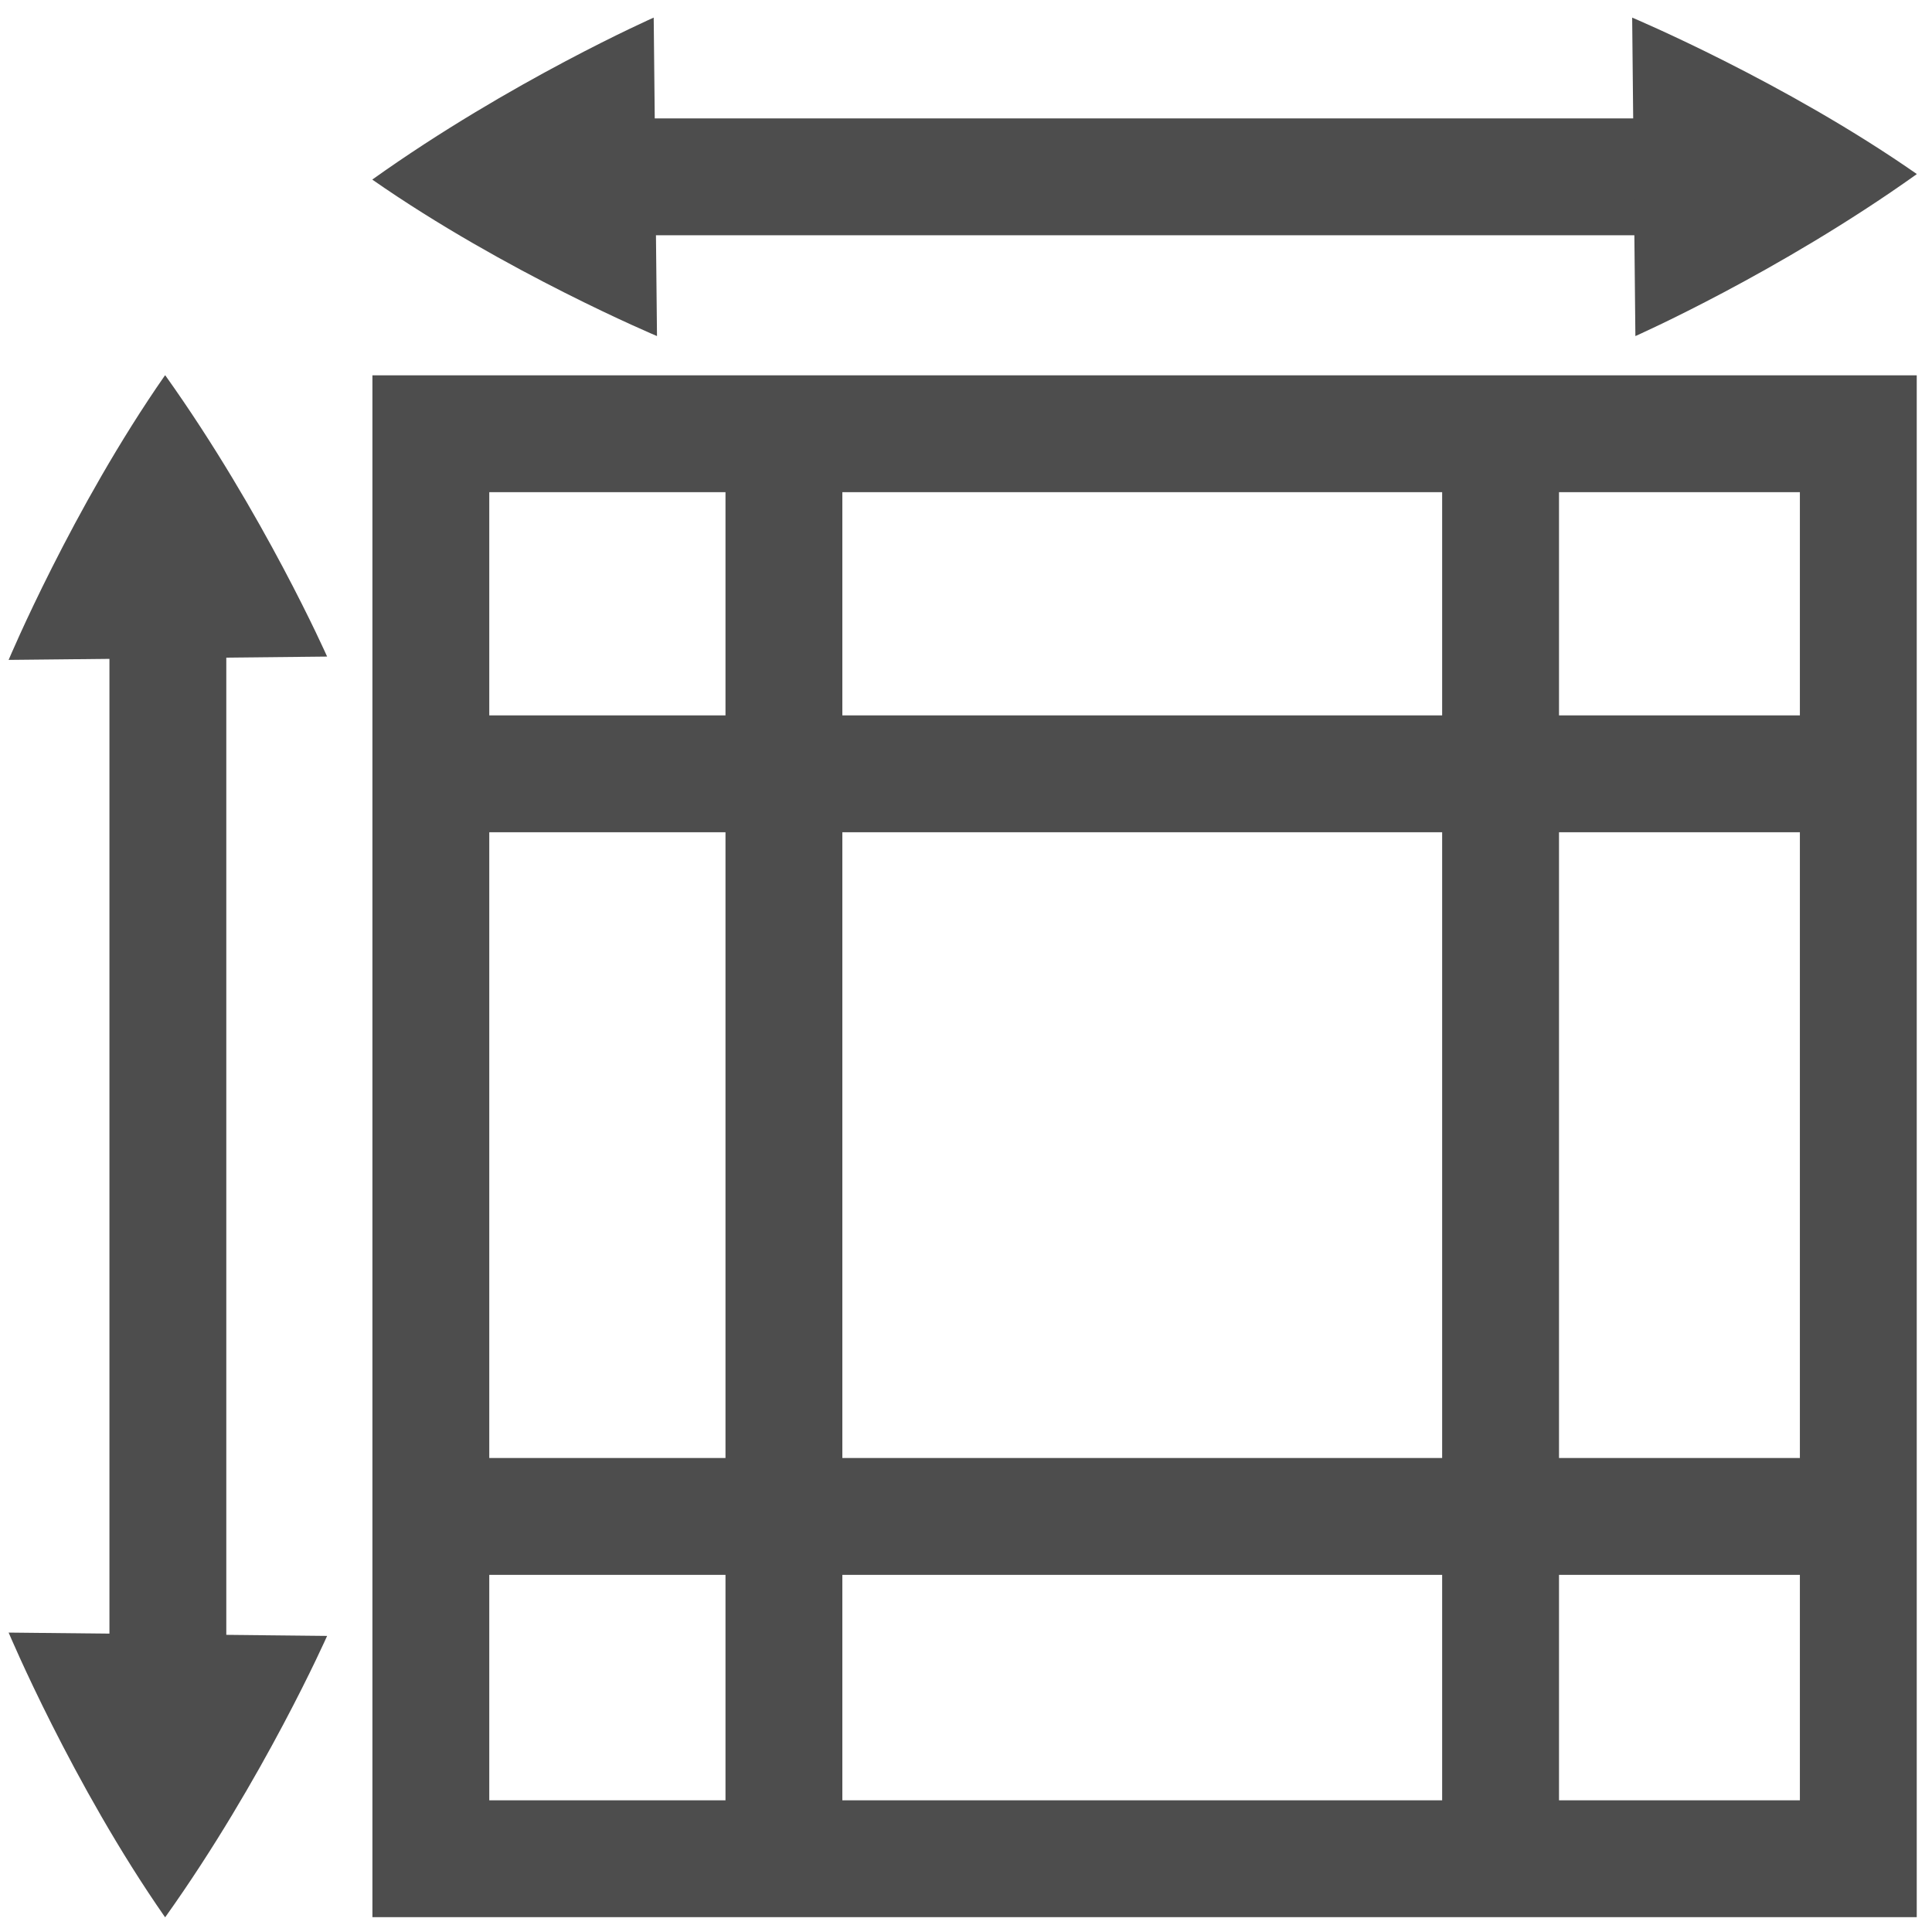
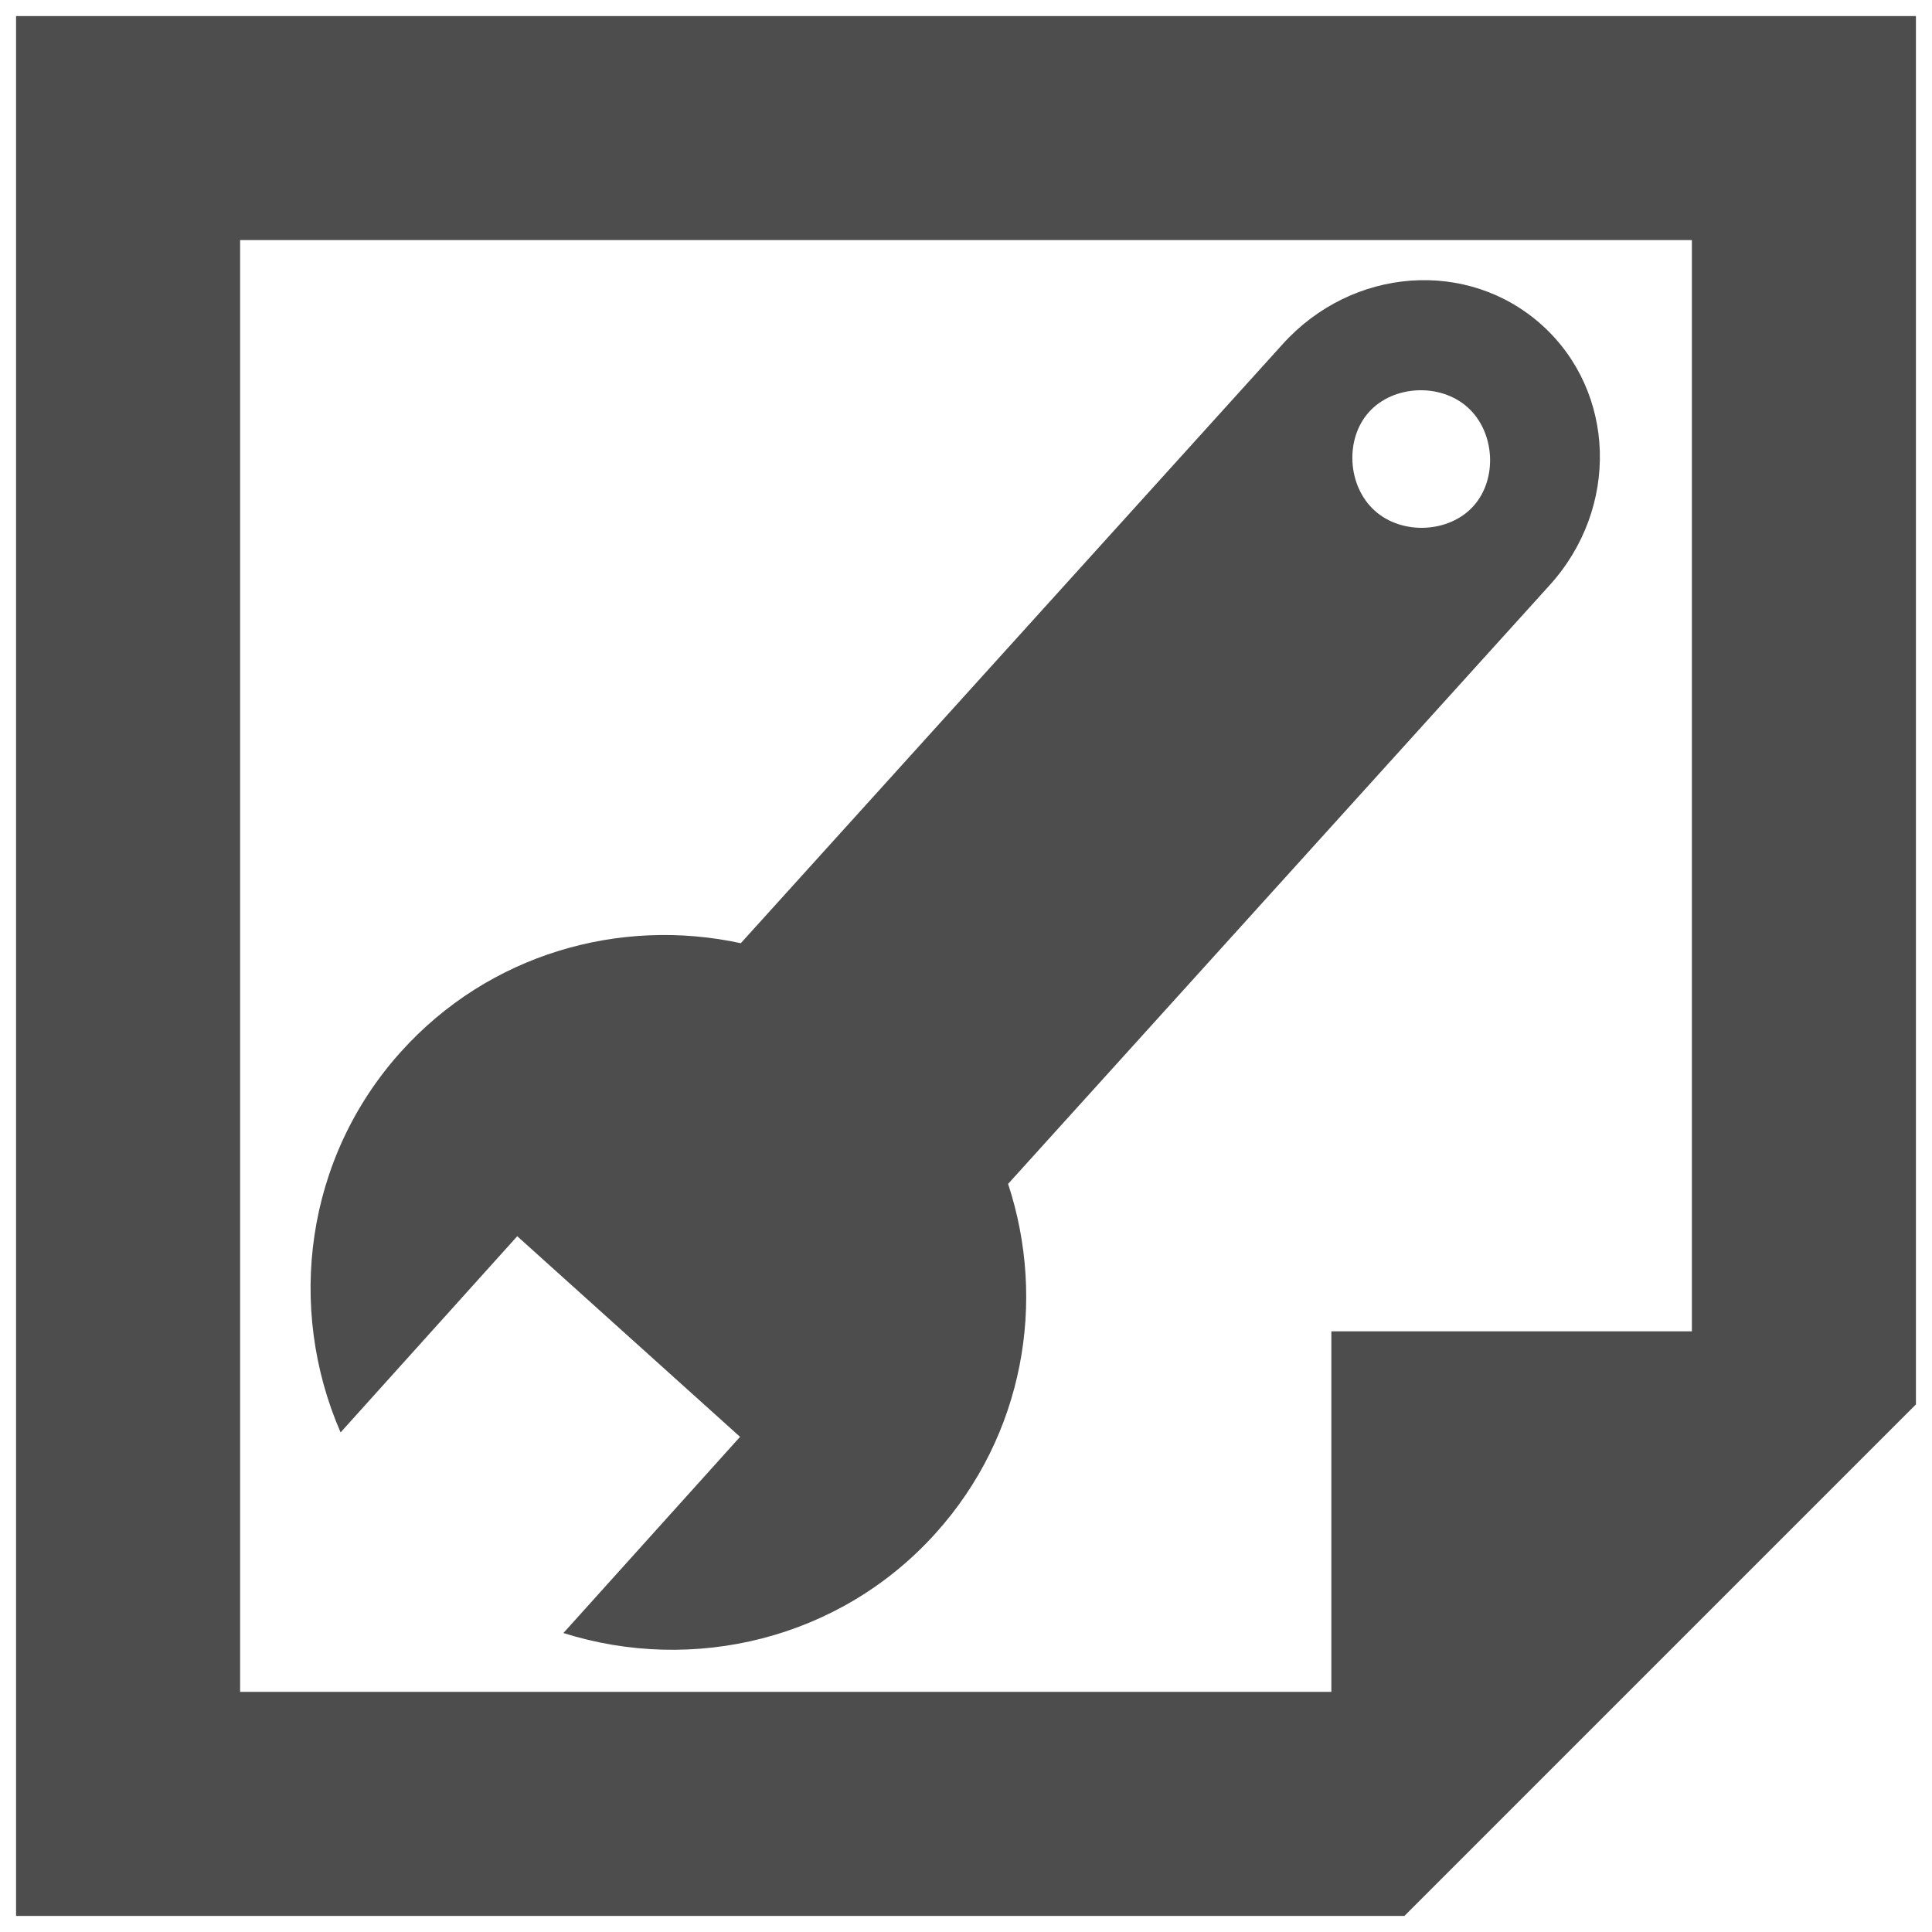
<svg xmlns="http://www.w3.org/2000/svg" width="248" height="248" id="svg4874" version="1.1" viewBox="0 0 248 248">
  <defs id="defs4876" />
  <g id="layer1" transform="translate(67.85715,73.49496)">
    <g transform="matrix(0,-1,-1,0,373.5051,516.505)" id="g4845" style="display:inline">
-       <g id="g5283" transform="matrix(0,-1,-1,0,-293.6378,2219.362)">
-         <path style="color:#000000;display:inline;overflow:visible;visibility:visible;fill:#4d4d4d;fill-opacity:1;fill-rule:nonzero;stroke:none;stroke-width:5;marker:none;enable-background:accumulate" d="m 1482.785,-907.809 0,240.265 181.14,0 c 0,0 -0.046,-169.072 -0.046,-240.265 z m 21.356,28.334 138.382,0 0,183.598 -138.382,0 z" id="path5289" />
-         <rect style="color:#000000;display:inline;overflow:visible;visibility:visible;fill:#4d4d4d;fill-opacity:1;fill-rule:nonzero;stroke:none;stroke-width:6;marker:none;enable-background:accumulate" id="rect5293-8-5" width="12.323" height="209.404" x="-1533.216" y="676.375" transform="scale(-1,-1)" />
-         <rect style="color:#000000;display:inline;overflow:visible;visibility:visible;fill:#4d4d4d;fill-opacity:1;fill-rule:nonzero;stroke:none;stroke-width:6;marker:none;enable-background:accumulate" id="rect5293-8-5-6" width="12.323" height="209.404" x="-1624.929" y="681.994" transform="scale(-1,-1)" />
-         <rect style="color:#000000;display:inline;overflow:visible;visibility:visible;fill:#4d4d4d;fill-opacity:1;fill-rule:nonzero;stroke:none;stroke-width:6;marker:none;enable-background:accumulate" id="rect5293-8-5-6-1" width="13.063" height="164.56" x="849.887" y="1490.347" transform="matrix(0,-1,1,0,0,0)" />
-         <rect style="color:#000000;display:inline;overflow:visible;visibility:visible;fill:#4d4d4d;fill-opacity:1;fill-rule:nonzero;stroke:none;stroke-width:6;marker:none;enable-background:accumulate" id="rect5293-8-5-6-1-1" width="13.063" height="164.56" x="715.437" y="1491.525" transform="matrix(0,-1,1,0,0,0)" />
-         <path style="display:inline;fill:#555753;fill-opacity:1" d="m 1705.661,-1107.488 1.455,38.423 c 5.959,-3.975 12.601,-6.558 19.464,-7.639 l -20.919,-30.784 z m 70.178,8.744 -26.31,24.066 c 4.564,1.577 8.989,3.879 13.109,6.913 1.423,1.049 2.771,2.165 4.059,3.337 z m -42.248,33.016 c -12.281,0.12 -24.322,6.326 -31.876,17.792 -0.625,0.948 -1.203,1.913 -1.742,2.893 10.52,1.885 19.674,8.027 26.351,16.448 0,0 0.013,-10e-4 0.013,0 2.545,-0.769 5.229,-1.204 8.036,-1.204 16.422,0 30.003,14.21 30.226,31.521 0.539,-0.713 1.067,-1.451 1.568,-2.21 12.396,-18.816 8.031,-44.691 -9.768,-57.797 -6.953,-5.119 -14.932,-7.526 -22.805,-7.444 z m -78.152,10.781 18.367,14.26 c 4.336,-2.363 9.075,-3.956 14.093,-4.616 1.078,-2.637 2.368,-5.222 3.885,-7.704 l -36.345,-1.939 z m 125.874,13.382 c 2.005,6.165 2.947,12.695 2.747,19.222 l 29.078,-12.938 z m -6.344,47.915 c -0.89,1.336 -1.825,2.625 -2.808,3.847 4.816,5.84 8.298,12.93 10.004,20.707 l 7.277,4.193 z" id="path20" />
-         <path style="display:inline;fill:#555753;fill-opacity:1;fill-rule:evenodd" d="m 1722.343,-1086.101 c 13.453,0 24.981,7.575 31.109,18.492 3.45,-2.57 7.857,-4.233 12.694,-4.233 10.991,0 19.912,7.985 19.912,17.823 0,2.209 -0.422,4.285 -1.244,6.238 12.501,4.998 21.156,16.319 21.156,29.408 0,17.773 -15.985,32.081 -35.842,32.081 l -71.679,0 c -19.856,0 -35.841,-14.308 -35.841,-32.081 0,-14.08 10.099,-25.958 24.141,-30.299 0,-0.605 -0.247,-1.166 -0.247,-1.782 0,-19.677 16.057,-35.646 35.841,-35.646 z" id="path22" />
-         <rect style="display:inline;fill:none;stroke:#4d4d4d;stroke-width:15;stroke-miterlimit:4;stroke-dasharray:none" id="rect3782" width="182.919" height="183.236" x="-827.96" y="-2016.541" ry="0" transform="matrix(0,1,-1,0,0,0)" />
-         <path style="font-style:normal;font-variant:normal;font-weight:normal;font-stretch:normal;font-size:15px;line-height:125%;font-family:Ubuntu;-inkscape-font-specification:Ubuntu;text-align:center;letter-spacing:0px;word-spacing:0px;writing-mode:lr-tb;text-anchor:middle;display:inline;fill:#4d4d4d;fill-opacity:1;stroke:none" d="m 1578.659,-611.257 c -21.538,0 -32.308,-4.6e-4 -32.308,25.043 l 0,117.915 c 0,25.043 10.769,25.043 32.308,25.043 l 103.385,0 c 21.538,0 32.308,4.5e-4 32.308,-25.043 l 0,-117.915 c 0,-25.043 -10.769,-25.043 -32.308,-25.043 l -103.385,0 z m 4.022,12.923 95.341,0 c 17.086,0 23.406,-10e-4 23.406,17.643 l 0,106.868 c 0,17.644 -6.32,17.643 -23.406,17.643 l -95.341,0 c -17.086,0 -23.406,10e-4 -23.406,-17.643 l 0,-106.868 c 0,-17.644 6.32,-17.643 23.406,-17.643 z" id="path4098" />
-         <rect style="opacity:0.212;fill:none;stroke:none" id="rect1315" width="90" height="90" x="1583.463" y="-569.786" />
-         <rect transform="matrix(0.7144725,-0.6996636,-0.6996631,-0.7144729,0,0)" y="-771.116" x="1588.559" height="15.895" width="23.842" id="rect3022-6-2" style="color:#000000;display:inline;overflow:visible;visibility:visible;fill:#4d4d4d;fill-opacity:1;fill-rule:nonzero;stroke:none;stroke-width:4;marker:none;enable-background:accumulate" />
-         <rect transform="matrix(-0.7144725,0.6996636,0.6996631,0.7144729,0,0)" y="757.488" x="-1471.717" height="15.895" width="23.842" id="rect3022-6-2-2" style="color:#000000;display:inline;overflow:visible;visibility:visible;fill:#4d4d4d;fill-opacity:1;fill-rule:nonzero;stroke:none;stroke-width:4;marker:none;enable-background:accumulate" />
-         <rect transform="matrix(0.6996636,0.7144725,0.7144729,-0.6996631,0,0)" y="1527.332" x="824.726" height="15.895" width="23.842" id="rect3022-6-2-2-9-3" style="color:#000000;display:inline;overflow:visible;visibility:visible;fill:#4d4d4d;fill-opacity:1;fill-rule:nonzero;stroke:none;stroke-width:4;marker:none;enable-background:accumulate" />
-         <path style="color:#000000;display:inline;overflow:visible;visibility:visible;fill:#4d4d4d;fill-opacity:1;fill-rule:nonzero;stroke:none;stroke-width:3;marker:none;enable-background:accumulate" d="m 1660.378,-586.472 c 0,0 -7.979,19.543 -11.637,40.024 0,0.003 0.01,0.005 0.012,0.005 0,0.003 0.01,0.001 0.015,0.004 0.01,0.001 0.011,1.2e-4 0.015,0.004 0.01,0.002 0.01,0.002 0.012,0.005 21.486,-3.603 40.188,-10.833 40.188,-10.833 z" id="path3024-2-6" />
-         <path style="color:#000000;display:inline;overflow:visible;visibility:visible;fill:#4d4d4d;fill-opacity:1;fill-rule:nonzero;stroke:none;stroke-width:3;marker:none;enable-background:accumulate" d="m 1600.325,-468.043 c 0,0 7.979,-19.543 11.637,-40.024 -0,-0.003 -0.01,-0.005 -0.012,-0.005 -0,-0.003 -0.01,-0.001 -0.015,-0.004 -0.01,-0.001 -0.011,-1.2e-4 -0.015,-0.004 -0.01,-0.002 -0.01,-0.002 -0.012,-0.005 -21.486,3.603 -40.188,10.833 -40.188,10.833 z" id="path3024-2-6-6" />
-         <path style="color:#000000;display:inline;overflow:visible;visibility:visible;fill:#4d4d4d;fill-opacity:1;fill-rule:nonzero;stroke:none;stroke-width:3;marker:none;enable-background:accumulate" d="m 1688.727,-498.212 c 0,0 -19.543,-7.979 -40.024,-11.637 -0,0.003 -0.01,0.006 -0.01,0.012 -0,0.005 -10e-4,0.01 -0,0.015 -10e-4,0.007 -10e-5,0.011 -0,0.015 -0,0.006 -0,0.009 -0.01,0.012 3.603,21.486 10.833,40.188 10.833,40.188 z" id="path3024-2-6-6-0-9" />
-         <path id="path4527" d="m 1630.514,-545.109 c -9.518,0 -17.234,7.716 -17.234,17.234 0,9.518 7.716,17.234 17.234,17.234 9.518,0 17.234,-7.716 17.234,-17.234 0,-9.518 -7.716,-17.234 -17.234,-17.234 z" style="color:#000000;display:inline;overflow:visible;visibility:visible;fill:#555753;fill-opacity:1;fill-rule:nonzero;stroke:none;stroke-width:6;marker:none;enable-background:accumulate" />
-         <path style="fill:none;fill-rule:evenodd;stroke:#4d4d4d;stroke-width:15;stroke-linecap:butt;stroke-linejoin:miter;stroke-miterlimit:4;stroke-dasharray:none;stroke-opacity:1" d="m 1878.627,-826.518 0,181.077" id="path4405" />
-         <rect style="opacity:1;fill:#ff0000;fill-opacity:1;stroke:none;stroke-width:15;stroke-linecap:round;stroke-linejoin:miter;stroke-miterlimit:4;stroke-dasharray:none;stroke-dashoffset:0;stroke-opacity:1" id="rect4407" width="32.487" height="77.47" x="2116.419" y="-818.877" />
-         <path style="display:inline;fill:none;fill-rule:evenodd;stroke:#4d4d4d;stroke-width:15;stroke-linecap:butt;stroke-linejoin:miter;stroke-miterlimit:4;stroke-dasharray:none;stroke-opacity:1" d="m 1970.621,-825.878 0,181.077" id="path4405-8" />
-         <path style="display:inline;fill:none;fill-rule:evenodd;stroke:#4d4d4d;stroke-width:15;stroke-linecap:butt;stroke-linejoin:miter;stroke-miterlimit:4;stroke-dasharray:none;stroke-opacity:1" d="m 1830.019,-784.307 186.895,0" id="path4405-8-3" />
-         <path style="display:inline;fill:none;fill-rule:evenodd;stroke:#4d4d4d;stroke-width:15;stroke-linecap:butt;stroke-linejoin:miter;stroke-miterlimit:4;stroke-dasharray:none;stroke-opacity:1" d="m 1833.292,-688.982 186.895,0" id="path4405-8-3-5" />
-         <path style="color:#000000;display:inline;overflow:visible;visibility:visible;fill:#4d4d4d;fill-opacity:1;fill-rule:nonzero;stroke:none;stroke-width:3;marker:none;enable-background:accumulate" d="m 1779.108,-674.072 c 0,0 8.177,19.461 20.073,36.53 0,0.002 0.011,-0.004 0.012,-0.005 0,0.002 0.01,-0.006 0.014,-0.008 0.01,-0.006 0.01,-0.008 0.013,-0.008 0.01,-0.006 0.01,-0.006 0.012,-0.005 12.645,-17.74 20.757,-36.077 20.757,-36.077 z" id="path3024-2-6-9" />
-         <path style="display:inline;fill:none;fill-rule:evenodd;stroke:#4d4d4d;stroke-width:15;stroke-linecap:butt;stroke-linejoin:miter;stroke-miterlimit:4;stroke-dasharray:none;stroke-opacity:1" d="m 1799.548,-813.508 0,148.012" id="path4405-5" />
-         <path style="display:inline;fill:none;fill-rule:evenodd;stroke:#4d4d4d;stroke-width:15;stroke-linecap:butt;stroke-linejoin:miter;stroke-miterlimit:4;stroke-dasharray:none;stroke-opacity:1" d="m 2003.385,-860.938 -154.687,0" id="path4405-5-3" />
-         <path style="color:#000000;display:inline;overflow:visible;visibility:visible;fill:#4d4d4d;fill-opacity:1;fill-rule:nonzero;stroke:none;stroke-width:3;marker:none;enable-background:accumulate" d="m 1779.108,-798.93 c 0,0 8.177,-19.461 20.073,-36.53 0,-0.002 0.011,0.004 0.012,0.005 0,-0.002 0.01,0.006 0.014,0.008 0.01,0.006 0.01,0.008 0.013,0.008 0.01,0.006 0.01,0.006 0.012,0.005 12.645,17.74 20.757,36.077 20.757,36.077 z" id="path3024-2-6-9-5" />
-         <path style="color:#000000;display:inline;overflow:visible;visibility:visible;fill:#4d4d4d;fill-opacity:1;fill-rule:nonzero;stroke:none;stroke-width:3;marker:none;enable-background:accumulate" d="m 1862.335,-840.498 c 0,0 -19.461,-8.177 -36.53,-20.073 0,0 0,-0.011 0,-0.012 0,0 0.01,-0.01 0.01,-0.014 0.01,-0.01 0.01,-0.01 0.01,-0.013 0.01,-0.01 0.01,-0.01 0.01,-0.012 17.74,-12.645 36.077,-20.757 36.077,-20.757 z" id="path3024-2-6-9-5-1" />
-         <path style="color:#000000;display:inline;overflow:visible;visibility:visible;fill:#4d4d4d;fill-opacity:1;fill-rule:nonzero;stroke:none;stroke-width:3;marker:none;enable-background:accumulate" d="m 1987.512,-881.378 c 0,0 19.461,8.177 36.53,20.073 0,0 0,0.011 -0.01,0.012 0,0 -0.01,0.01 -0.01,0.014 -0.01,0.01 -0.01,0.01 -0.01,0.013 -0.01,0.01 -0.01,0.01 -0.01,0.012 -17.741,12.645 -36.077,20.757 -36.077,20.757 z" id="path3024-2-6-9-5-6" />
+       <g id="g4066" transform="matrix(0.9881317,-1.311295,-1.311295,-0.9881317,884.4857,-202.6116)">
+         <path id="path5417-6" transform="translate(-82.98674,84.50504)" d="m -71.312,2.156 c -0.496,-0.004 -0.976,0.011 -1.469,0.031 -14.154,0.568 -27.238,9.898 -31.969,23.562 -0.001,0.004 -0.03,-0.004 -0.031,0 -0.015,0.041 -0.016,0.084 -0.031,0.125 -0.008,0.022 -0.024,0.04 -0.031,0.062 -0.827,2.21 -1.403,4.469 -1.75,6.75 l 11.781,-2.312 c 0.082,-0.242 0.19,-0.48 0.281,-0.719 l 0.062,-0.094 0.031,-0.094 c 3.084,-9.093 12.559,-15.786 22.156,-16.281 1.371,-0.071 2.737,-0.006 4.094,0.188 l 0.094,0 0.094,0 c 10.95,1.182 20.716,11.257 21.562,22.25 l 0.031,0.094 0,0.094 C -45.132,46.943 -53.204,58.849 -64,61.781 l -0.062,0.031 -0.062,0 c -6.352,1.893 -13.627,1.036 -19.344,-2.312 l -0.062,-0.031 -0.062,-0.062 c -2.887,-1.59 -5.354,-3.888 -7.312,-6.594 l -11.656,2.344 c 3.086,5.66 7.695,10.53 13.531,13.781 l 0,0.031 c 0.041,0.024 0.084,0.039 0.125,0.062 8.374,4.86 18.505,6.07 27.781,3.344 0.042,-0.011 0.084,-0.02 0.125,-0.031 16.26,-4.483 27.308,-20.796 25.5,-37.562 l 0.031,0 c -0.005,-0.064 -0.026,-0.124 -0.031,-0.188 -8.6e-4,-0.01 8.7e-4,-0.021 0,-0.031 C -36.878,18.102 -50.23,4.365 -66.625,2.5 c -0.01,-0.002 -0.021,0.002 -0.031,0 -0.053,-0.006 -0.103,-0.025 -0.156,-0.031 l 0,0.031 c -1.492,-0.204 -3.011,-0.331 -4.5,-0.344 z" style="color:#000000;font-style:normal;font-variant:normal;font-weight:normal;font-stretch:normal;font-size:medium;line-height:normal;font-family:Sans;-inkscape-font-specification:Sans;text-indent:0;text-align:start;text-decoration:none;text-decoration-line:none;letter-spacing:normal;word-spacing:normal;text-transform:none;direction:ltr;block-progression:tb;writing-mode:lr-tb;baseline-shift:baseline;text-anchor:start;display:inline;overflow:visible;visibility:visible;fill:#4d4d4d;fill-opacity:1;stroke:none;stroke-width:10.981;marker:none;enable-background:accumulate" />
+         <path style="color:#000000;display:inline;overflow:visible;visibility:visible;fill:#4d4d4d;fill-opacity:1;fill-rule:nonzero;stroke:none;stroke-width:2;marker:none;enable-background:accumulate" d="m -147.177,79.427 c -4.667,0.697 -9.333,1.393 -14,2.09 0,4.651 0,9.302 0,13.954 4.667,0 9.333,0 14,0 0,-5.348 0,-10.696 0,-16.044 z" id="path4168-1" />
+         <path style="color:#000000;display:inline;overflow:visible;visibility:visible;fill:#4d4d4d;fill-opacity:1;fill-rule:nonzero;stroke:none;stroke-width:2;marker:none;enable-background:accumulate" d="m -121.808,94.756 c -3.594,-2.977 -7.188,-5.953 -10.782,-8.93 -3.204,3.818 -6.408,7.637 -9.612,11.455 3.575,3 7.15,5.999 10.725,8.999 3.223,-3.841 6.446,-7.683 9.67,-11.524 z" id="path4170-0" />
+         <path style="color:#000000;display:inline;overflow:visible;visibility:visible;fill:#4d4d4d;fill-opacity:1;fill-rule:nonzero;stroke:none;stroke-width:2;marker:none;enable-background:accumulate" d="m -111.585,122.04 c -0.84,-4.591 -1.68,-9.181 -2.52,-13.772 -4.909,0.866 -9.818,1.731 -14.726,2.597 0.81,4.596 1.621,9.191 2.431,13.787 4.938,-0.871 9.877,-1.742 14.815,-2.612 z" id="path4172-5" />
+         <path style="color:#000000;display:inline;overflow:visible;visibility:visible;fill:#4d4d4d;fill-opacity:1;fill-rule:nonzero;stroke:none;stroke-width:2;marker:none;enable-background:accumulate" d="m -121.291,149.512 c 2.307,-4.056 4.615,-8.113 6.922,-12.169 -4.317,-2.492 -8.633,-4.984 -12.95,-7.477 -2.333,4.041 -4.667,8.083 -7,12.124 4.343,2.507 8.685,5.014 13.028,7.522 z" id="path4174-8" />
+         <path style="color:#000000;display:inline;overflow:visible;visibility:visible;fill:#4d4d4d;fill-opacity:1;fill-rule:nonzero;stroke:none;stroke-width:2;marker:none;enable-background:accumulate" d="m -146.385,164.317 c 4.375,-1.624 8.75,-3.249 13.125,-4.873 -1.705,-4.684 -3.41,-9.368 -5.114,-14.052 -4.385,1.596 -8.77,3.192 -13.156,4.788 1.715,4.712 3.43,9.424 5.145,14.136 z" id="path4176-8" />
+         <path style="color:#000000;display:inline;overflow:visible;visibility:visible;fill:#4d4d4d;fill-opacity:1;fill-rule:nonzero;stroke:none;stroke-width:2;marker:none;enable-background:accumulate" d="m -175.125,159.529 c 4.395,1.568 8.791,3.136 13.186,4.704 1.705,-4.684 3.41,-9.368 5.114,-14.052 -4.385,-1.596 -8.77,-3.192 -13.156,-4.788 -1.715,4.712 -3.43,9.424 -5.145,14.136 z" id="path4178-9" />
+         <path id="path4180-4" transform="translate(-82.98674,84.50504)" d="m -93.469,53.344 -12.938,2.562 c -0.765,0.002 -1.708,0.376 -2.562,0.562 l 4.969,8.5 12.938,-7.469 -2.406,-4.156 z" style="color:#000000;display:inline;overflow:visible;visibility:visible;fill:#4d4d4d;fill-opacity:1;fill-rule:nonzero;stroke:none;stroke-width:2;marker:none;enable-background:accumulate" />
+         <path id="path4182-2" transform="translate(-82.98674,84.50504)" d="m -111.344,23.75 -1.75,10.219 15.781,-3.094 0.781,-4.5 c -4.938,-0.871 -9.874,-1.754 -14.812,-2.625 z" style="color:#000000;display:inline;overflow:visible;visibility:visible;fill:#4d4d4d;fill-opacity:1;fill-rule:nonzero;stroke:none;stroke-width:2;marker:none;enable-background:accumulate" />
+         <path style="color:#000000;display:inline;overflow:visible;visibility:visible;fill:#4d4d4d;fill-opacity:1;fill-rule:nonzero;stroke:none;stroke-width:2;marker:none;enable-background:accumulate" d="m -175.822,85.757 c -3.556,3.023 -7.111,6.045 -10.667,9.068 3.204,3.818 6.408,7.637 9.612,11.455 3.575,-3 7.15,-5.999 10.724,-8.999 -3.223,-3.841 -6.447,-7.683 -9.67,-11.524 z" id="path4184-5" />
      </g>
+       <path d="m 393.193,321.254 c 12.559,-11.308 29.735,-14.269 44.838,-9.295 l 76.878,-69.54 c 9.908,-8.963 24.81,-8.485 33.368,1.02 8.558,9.505 7.455,24.352 -2.473,33.292 l -76.878,69.54 c 3.369,15.54 -1.369,32.315 -13.929,43.622 -13.679,12.317 -32.877,14.706 -48.868,7.75 l 25.184,-22.676 -25.752,-28.601 -25.184,22.676 c -5.248,-16.628 -0.865,-35.472 12.815,-47.789 z m 131.847,-69.03 c -3.471,3.124 -3.753,9.161 -0.593,12.672 3.16,3.511 9.194,3.861 12.665,0.736 3.471,-3.125 3.753,-9.162 0.592,-12.672 -3.161,-3.51 -9.194,-3.86 -12.665,-0.735 z" style="fill:#4d4d4d;fill-opacity:1;enable-background:new" id="path4328" />
+       <rect style="display:inline;fill:none;stroke:#4d4d4d;stroke-width:15;stroke-miterlimit:4;stroke-dasharray:none" id="rect3782" width="228.913" height="228.837" x="-478.359" y="-155.968" ry="24.7" transform="scale(-1,1)" />
+       <rect style="display:inline;fill:#4d4d4d;fill-opacity:1;stroke:#4d4d4d;stroke-width:7.529;stroke-linecap:round;stroke-linejoin:miter;stroke-miterlimit:4;stroke-dasharray:none;stroke-dashoffset:0;stroke-opacity:1" id="rect3089" width="223.011" height="23.157" x="-70.763" y="-280.702" ry="9.068" rx="1.64" transform="matrix(0,-1,-1,0,0,0)" />
+       <path style="color:#000000;display:inline;overflow:visible;visibility:visible;fill:#4d4d4d;fill-opacity:1;fill-rule:nonzero;stroke:none;stroke-width:5;marker:none;enable-background:accumulate" d="m 587.938,439.3 -243.875,0 0,-168.837 0,-9.38 65.659,-65.659 9.38,0 168.837,0 z m -28.759,-28.759 0,-186.356 -140.077,0 0,46.279 -46.279,0 0,140.077 z" id="path5289" />
    </g>
  </g>
</svg>
